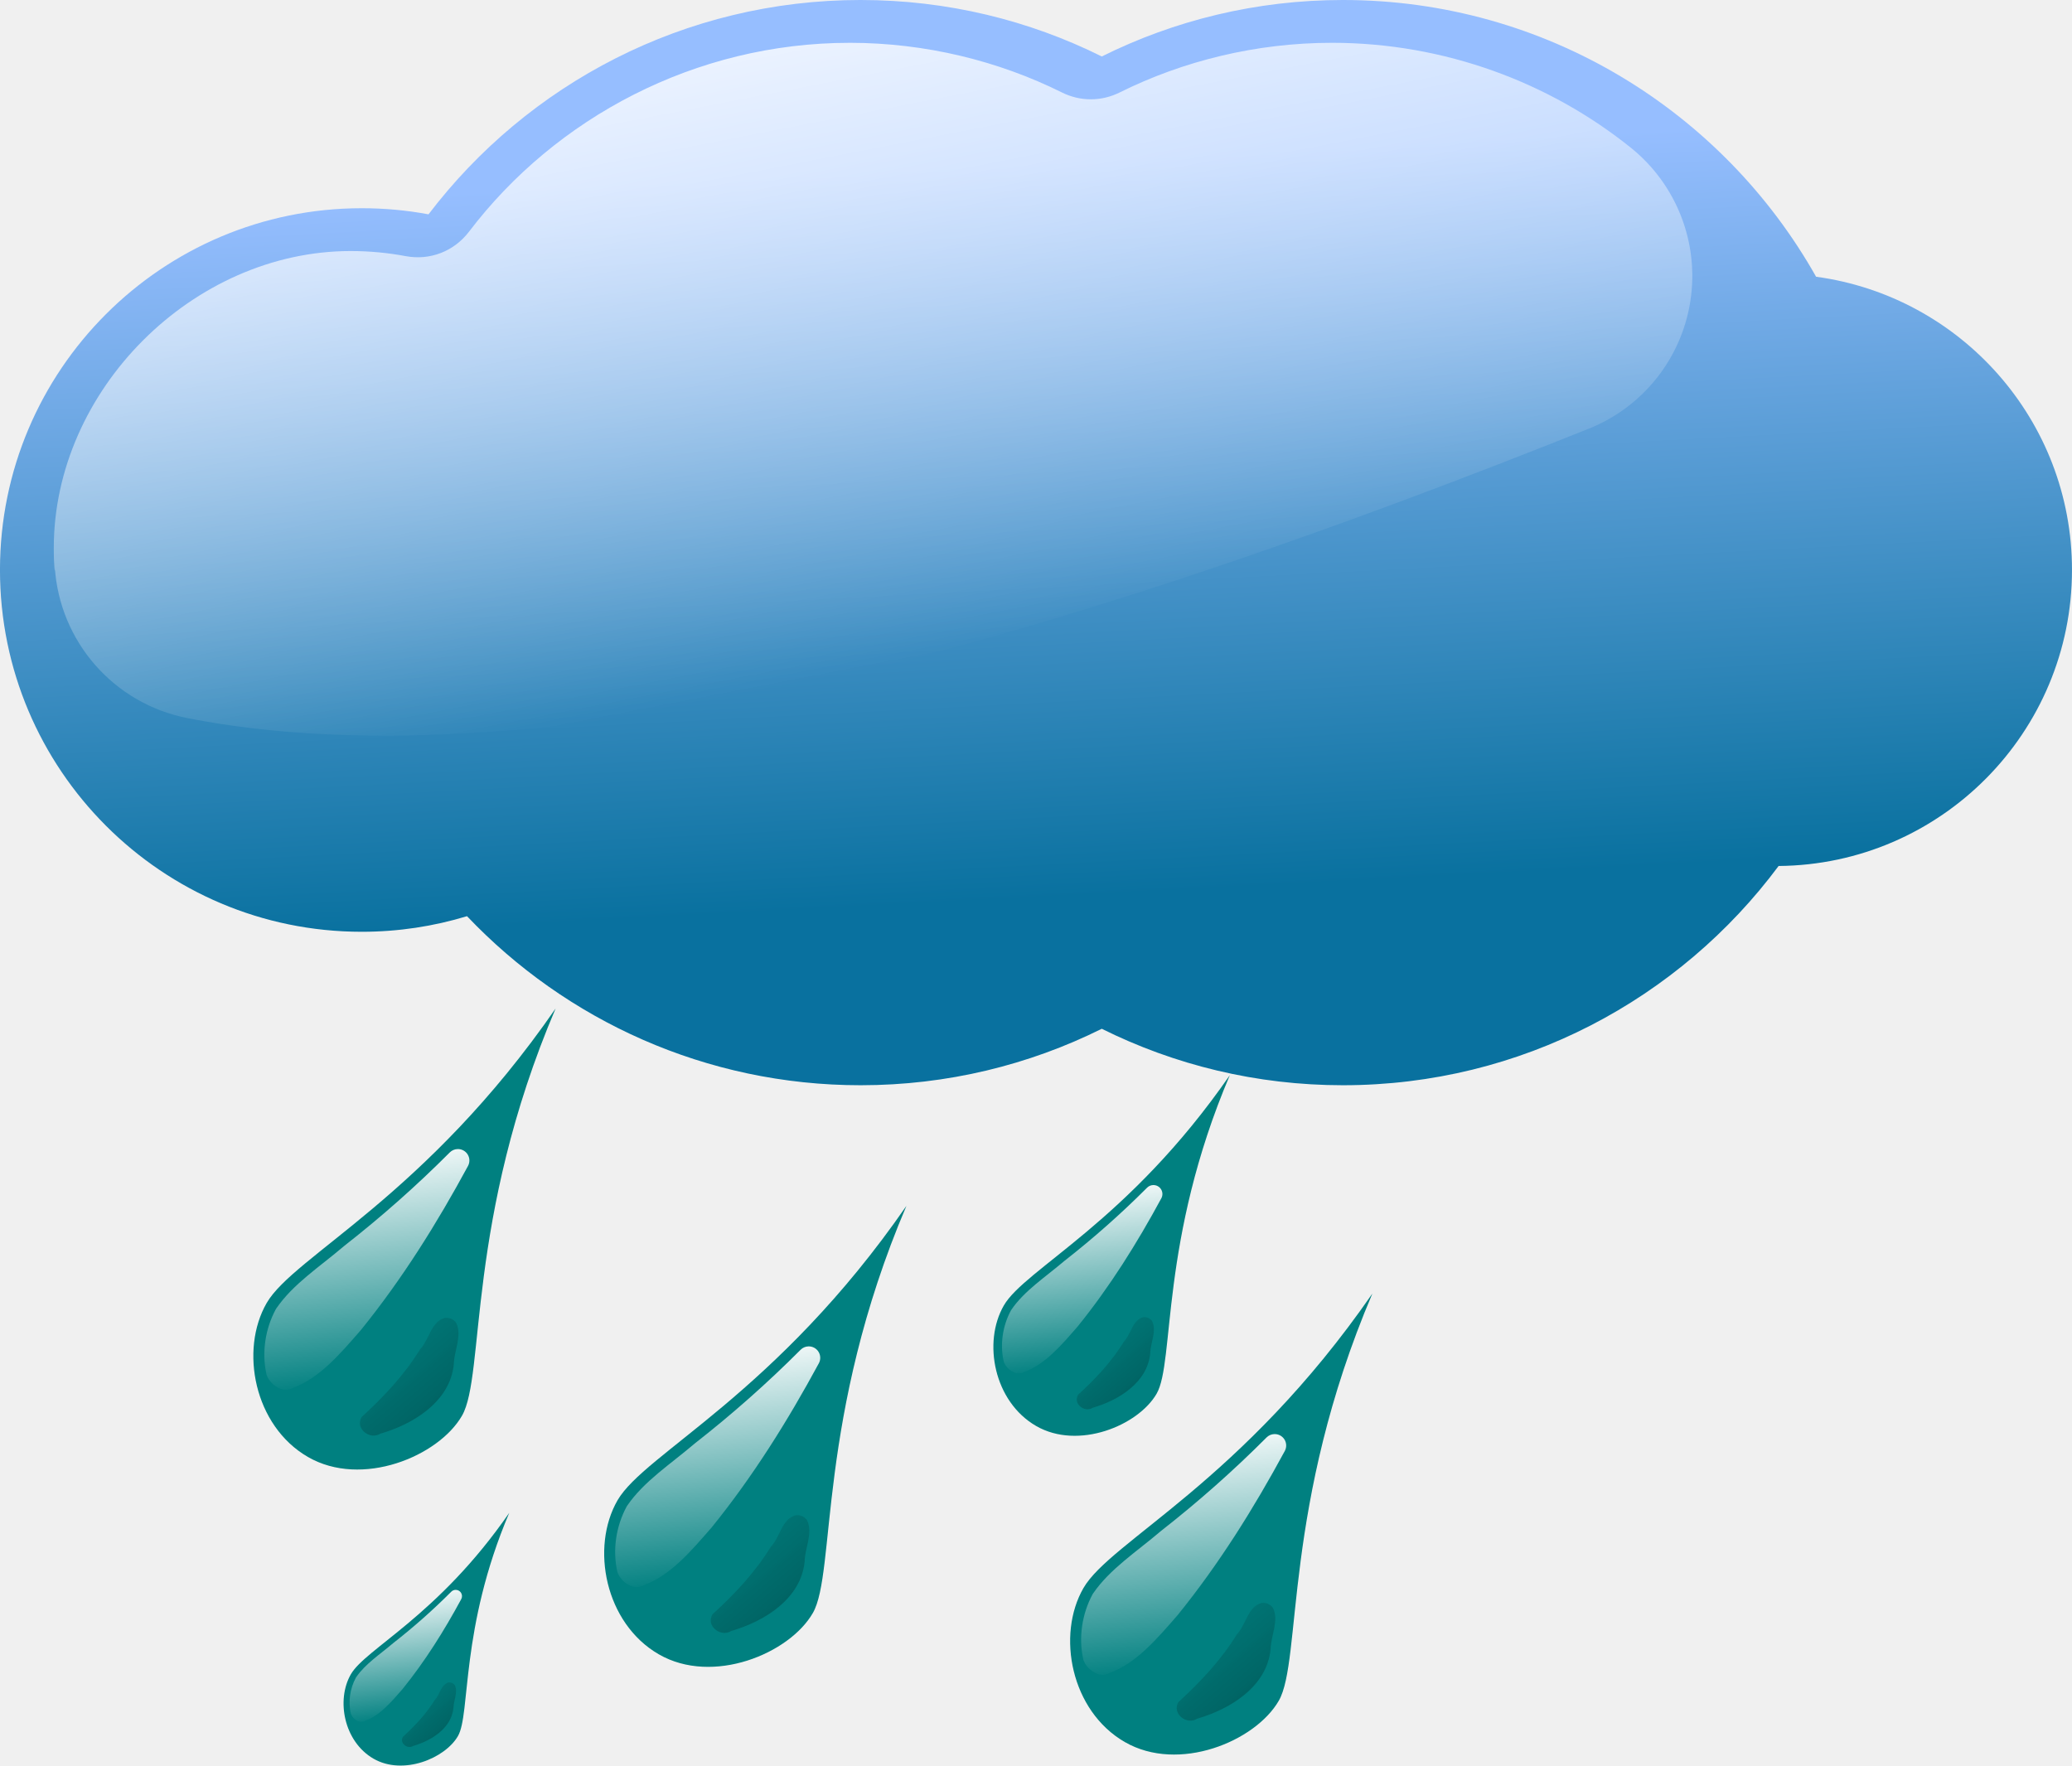
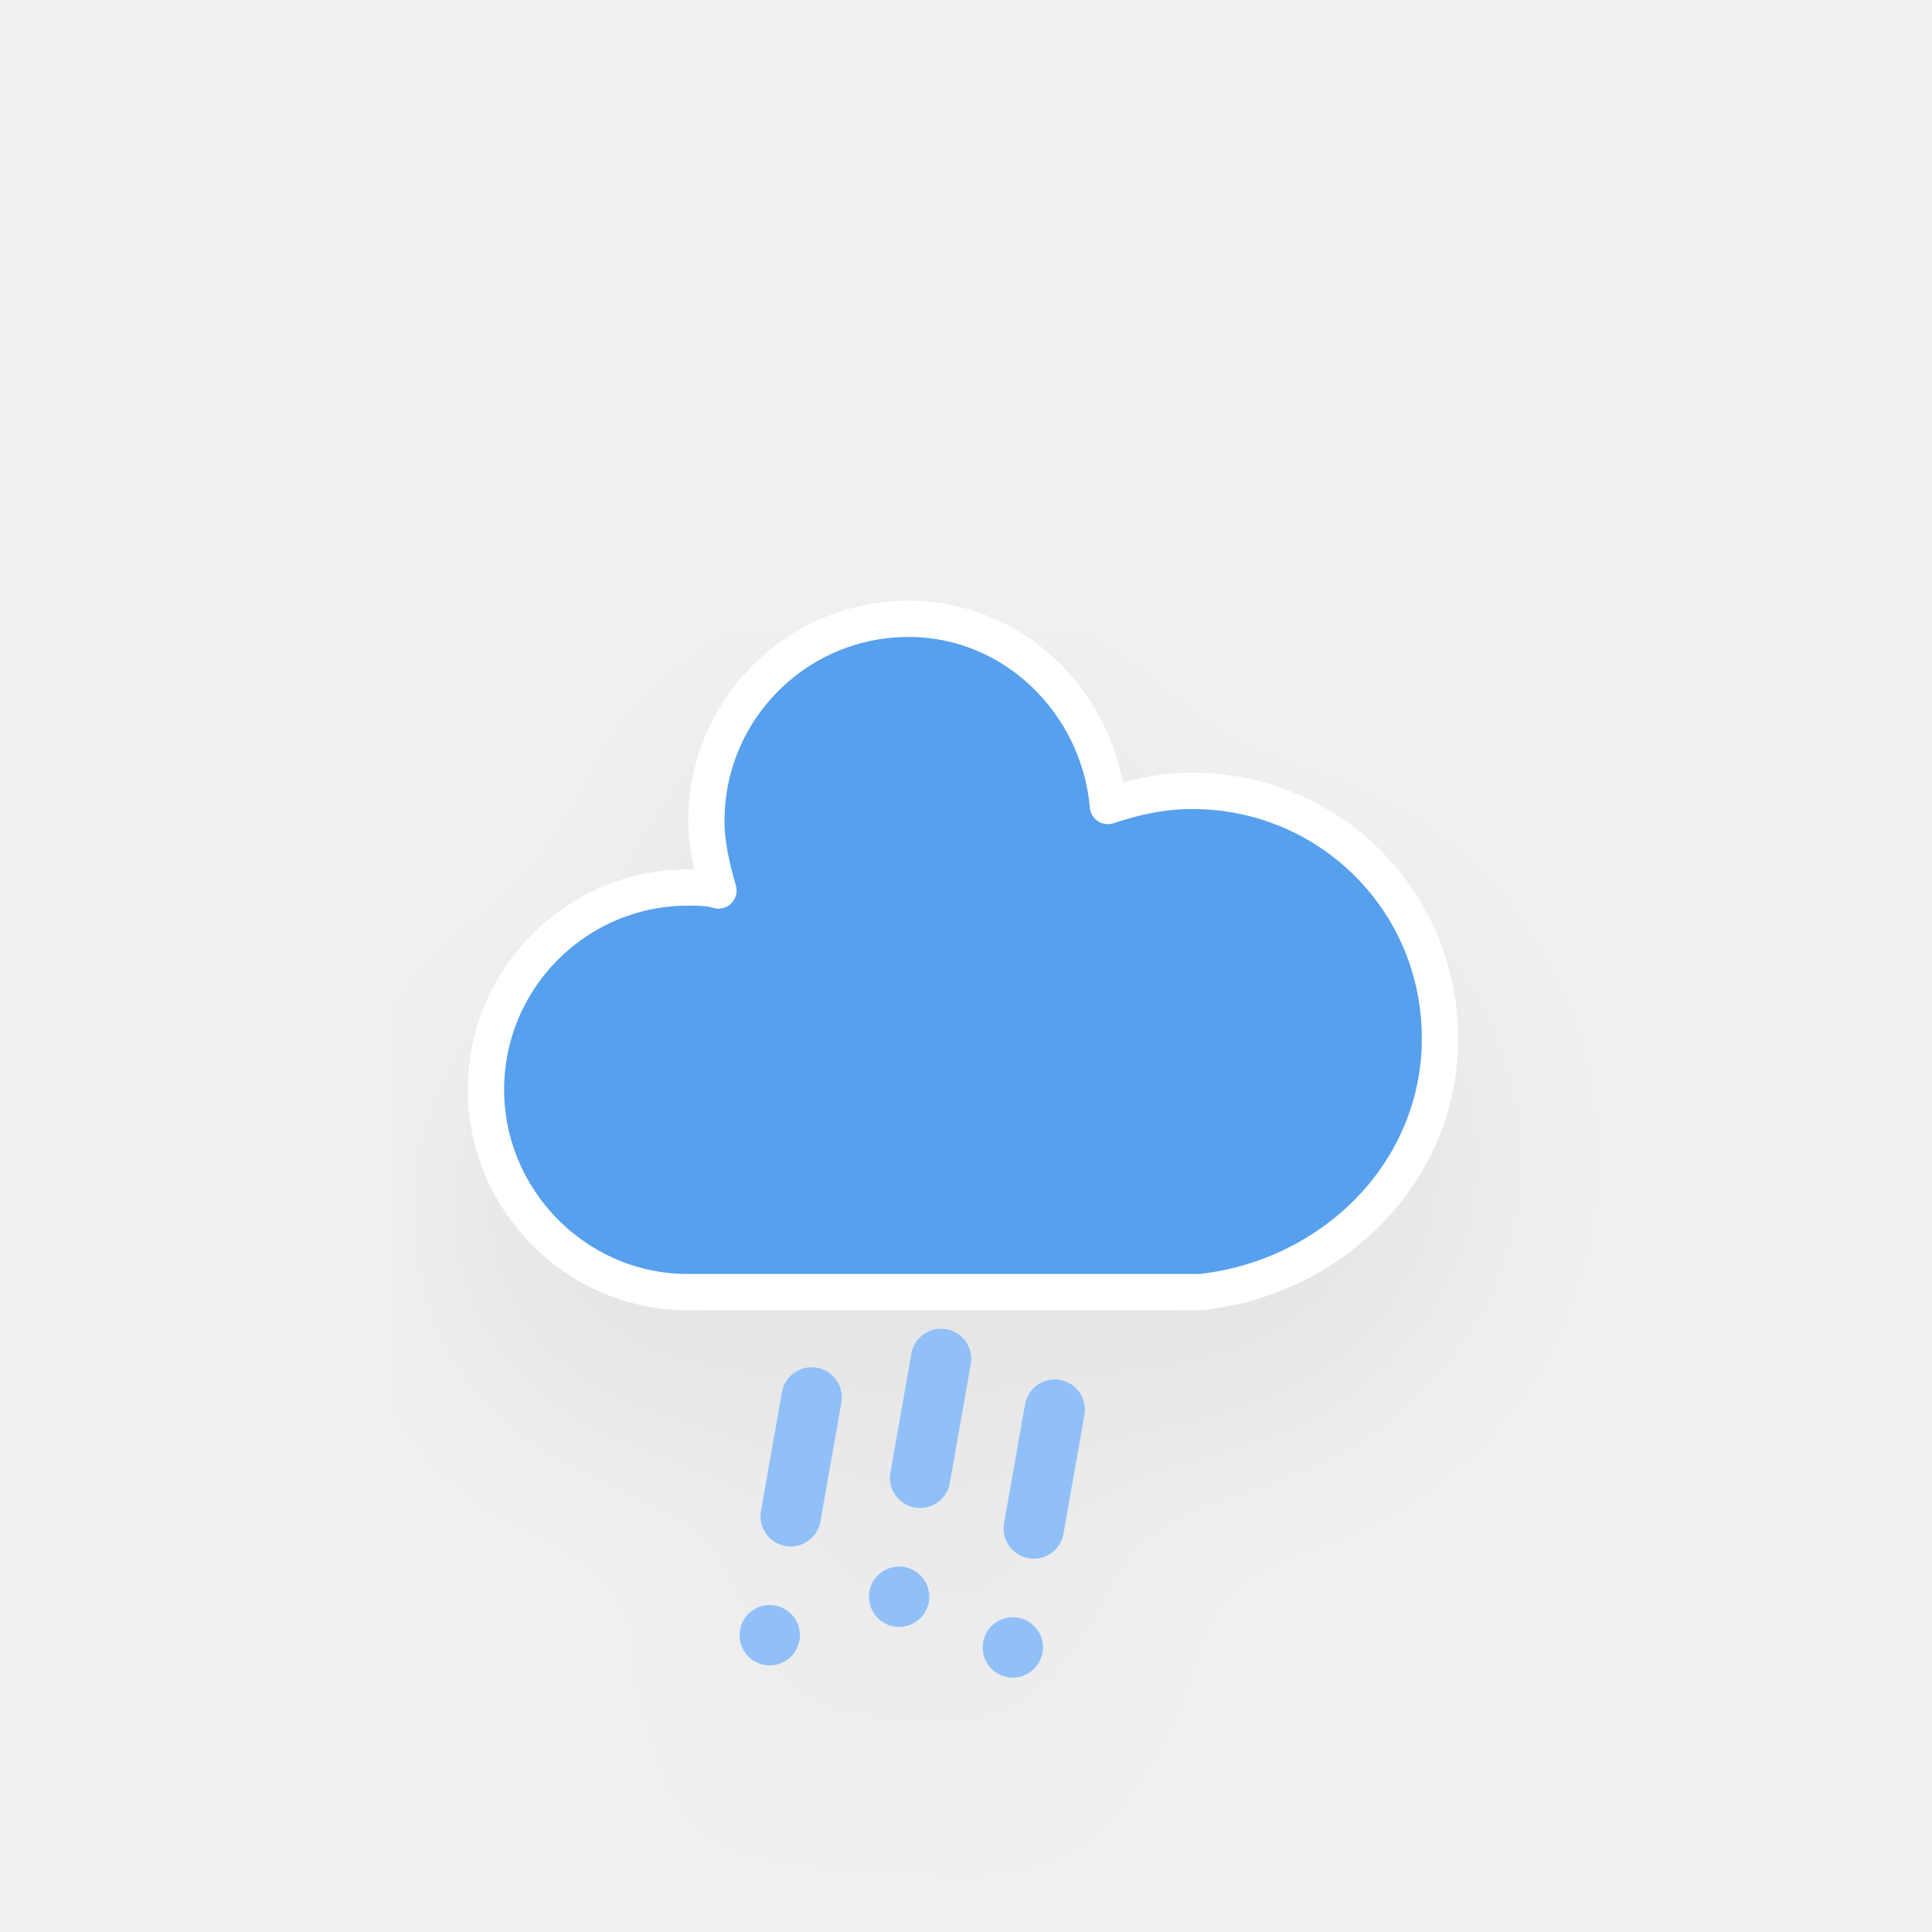
- <svg xmlns="http://www.w3.org/2000/svg" xmlns:xlink="http://www.w3.org/1999/xlink" viewBox="0 0 177.343 151.128">
+ <svg xmlns="http://www.w3.org/2000/svg" version="1.1" width="64" height="64" viewbox="0 0 64 64">
  <defs>
-     <linearGradient id="c">
-       <stop stop-color="#fff" offset="0" />
-       <stop stop-color="#fff" stop-opacity="0" offset="1" />
-     </linearGradient>
-     <linearGradient id="e" x1="442.45" x2="449.52" y1="555.37" y2="690.73" gradientUnits="userSpaceOnUse">
-       <stop stop-color="#96beff" offset="0" />
-       <stop stop-color="#09719f" offset="1" />
-     </linearGradient>
-     <linearGradient id="a" x1="161.23" x2="218.19" y1="558.61" y2="625.07" gradientUnits="userSpaceOnUse">
-       <stop stop-color="#008080" stop-opacity=".654" offset="0" />
-       <stop stop-color="#003434" stop-opacity=".713" offset="1" />
-     </linearGradient>
-     <linearGradient id="d" x1="-139.4" x2="-111.85" y1="490.72" y2="632.14" gradientUnits="userSpaceOnUse" xlink:href="#c" />
-     <linearGradient id="b" x1="140.41" x2="151.98" y1="489.06" y2="588.28" gradientUnits="userSpaceOnUse" xlink:href="#c" />
+     <filter id="blur" width="200%" height="200%">
+       <feGaussianBlur in="SourceAlpha" stdDeviation="3" />
+       <feOffset dx="0" dy="4" result="offsetblur" />
+       <feComponentTransfer>
+         <feFuncA type="linear" slope="0.05" />
+       </feComponentTransfer>
+       <feMerge>
+         <feMergeNode />
+         <feMergeNode in="SourceGraphic" />
+       </feMerge>
+     </filter>
+     <style type="text/css">
+ /*
+ ** RAIN
+ */
+ @keyframes am-weather-rain {
+   0% {
+     stroke-dashoffset: 0;
+   }
+ 
+   100% {
+     stroke-dashoffset: -100;
+   }
+ }
+ 
+ .am-weather-rain-1 {
+   -webkit-animation-name: am-weather-rain;
+      -moz-animation-name: am-weather-rain;
+       -ms-animation-name: am-weather-rain;
+           animation-name: am-weather-rain;
+   -webkit-animation-duration: 8s;
+      -moz-animation-duration: 8s;
+       -ms-animation-duration: 8s;
+           animation-duration: 8s;
+   -webkit-animation-timing-function: linear;
+      -moz-animation-timing-function: linear;
+       -ms-animation-timing-function: linear;
+           animation-timing-function: linear;
+   -webkit-animation-iteration-count: infinite;
+      -moz-animation-iteration-count: infinite;
+       -ms-animation-iteration-count: infinite;
+           animation-iteration-count: infinite;
+ }
+ 
+ .am-weather-rain-2 {
+   -webkit-animation-name: am-weather-rain;
+      -moz-animation-name: am-weather-rain;
+       -ms-animation-name: am-weather-rain;
+           animation-name: am-weather-rain;
+   -webkit-animation-delay: 0.25s;
+      -moz-animation-delay: 0.25s;
+       -ms-animation-delay: 0.25s;
+           animation-delay: 0.25s;
+   -webkit-animation-duration: 8s;
+      -moz-animation-duration: 8s;
+       -ms-animation-duration: 8s;
+           animation-duration: 8s;
+   -webkit-animation-timing-function: linear;
+      -moz-animation-timing-function: linear;
+       -ms-animation-timing-function: linear;
+           animation-timing-function: linear;
+   -webkit-animation-iteration-count: infinite;
+      -moz-animation-iteration-count: infinite;
+       -ms-animation-iteration-count: infinite;
+           animation-iteration-count: infinite;
+ }
+         </style>
  </defs>
-   <g transform="matrix(.46448 0 0 .46448 -120.12 -243.89)" fill-rule="evenodd">
-     <path d="m417.2 525.08c-32.479 0-61.353 15.489-79.625 39.5-3.99-0.746-8.107-1.125-12.312-1.125-36.802 0-66.656 29.854-66.656 66.656s29.854 66.687 66.656 66.688c6.752 0 13.263-1.006 19.406-2.875 18.225 19.182 44.003 31.156 72.531 31.156 15.962 0 31.046-3.746 44.438-10.406 13.391 6.66 28.475 10.406 44.438 10.406 32.873 0 62.049-15.896 80.281-40.406 29.895-0.253 54.062-24.609 54.062-54.562 0-27.609-20.531-50.427-47.156-54.031-17.151-30.44-49.781-51-87.188-51-15.965 0-31.045 3.744-44.438 10.406-13.393-6.662-28.473-10.406-44.438-10.406z" fill="url(#e)" />
-     <path transform="translate(531.34 16.162)" d="m-116.16 516.81c-28.489 0-54.197 13.851-70.125 34.781-2.769 3.644-7.188 5.37-11.688 4.531-3.264-0.61-6.646-0.938-10.125-0.938-29.078 0-54.719 25.64-54.719 54.719 0 3.829 0.288 5.135 0.188 3.531 0.872 13.728 10.88 25.148 24.375 27.812 32.071 6.344 75.548 3.48 127.22-9.344 41.696-10.348 86.57-26.173 131.12-44 9.985-4.004 17.099-13 18.693-23.639s-2.571-21.325-10.943-28.08c-14.971-12.054-34.361-19.375-55.125-19.375-13.951 0-27.418 3.333-39.125 9.156-3.372 1.677-7.253 1.677-10.625 0-11.707-5.823-25.174-9.156-39.125-9.156z" fill="url(#d)" />
-   </g>
-   <g transform="matrix(.20769 0 0 .20769 -2.6822 -3.2146)" fill-rule="evenodd">
-     <path d="m241.89 431.12c-53.595 77.536-107.89 102.01-119.07 121.37-11.193 19.386-5.205 50.653 17.009 63.478s53.781-0.215 63.477-17.009c9.622-16.666 1.493-80.776 38.581-167.84z" fill="#008080" />
-     <path d="m201.47 489.06c-1.199 0.037-2.338 0.528-3.188 1.375-13.665 13.705-28.179 26.544-43.375 38.438l-0.156 0.125c-10.413 8.851-20.995 15.626-27.906 25.656-0.102 0.141-0.196 0.287-0.281 0.438-4.374 8.098-5.835 17.919-3.844 26.75 0.077 0.345 0.192 0.681 0.344 1 0.856 1.799 2.095 3.102 3.594 4.062s3.455 1.967 6.25 0.938c0.181-0.062 0.359-0.135 0.531-0.219l0.062-0.031v-0.031c11.213-4.146 19.516-14.011 28.219-24l0.094-0.125c16.907-20.913 31.143-43.707 43.969-67.406 0.809-1.488 0.758-3.296-0.133-4.736s-2.486-2.292-4.179-2.232z" fill="url(#b)" />
-     <path d="m196.27 558.65c-5.756 1.429-6.494 9.122-10.258 12.967-6.468 10.582-15.088 19.69-24.055 27.876-2.861 4.714 3.349 9.655 7.75 6.844 13.615-3.937 28.766-13.223 30.229-28.705 0.117-5.551 3.535-11.709 0.958-16.952-1.006-1.458-2.862-2.246-4.625-2.031z" fill="url(#a)" />
-   </g>
-   <g transform="matrix(.20769 0 0 .20769 27.346 13.676)" fill-rule="evenodd">
-     <path d="m241.89 431.12c-53.595 77.536-107.89 102.01-119.07 121.37-11.193 19.386-5.205 50.653 17.009 63.478s53.781-0.215 63.477-17.009c9.622-16.666 1.493-80.776 38.581-167.84z" fill="#008080" />
-     <path d="m201.47 489.06c-1.199 0.037-2.338 0.528-3.188 1.375-13.665 13.705-28.179 26.544-43.375 38.438l-0.156 0.125c-10.413 8.851-20.995 15.626-27.906 25.656-0.102 0.141-0.196 0.287-0.281 0.438-4.374 8.098-5.835 17.919-3.844 26.75 0.077 0.345 0.192 0.681 0.344 1 0.856 1.799 2.095 3.102 3.594 4.062s3.455 1.967 6.25 0.938c0.181-0.062 0.359-0.135 0.531-0.219l0.062-0.031v-0.031c11.213-4.146 19.516-14.011 28.219-24l0.094-0.125c16.907-20.913 31.143-43.707 43.969-67.406 0.809-1.488 0.758-3.296-0.133-4.736s-2.486-2.292-4.179-2.232z" fill="url(#b)" />
-     <path d="m196.27 558.65c-5.756 1.429-6.494 9.122-10.258 12.967-6.468 10.582-15.088 19.69-24.055 27.876-2.861 4.714 3.349 9.655 7.75 6.844 13.615-3.937 28.766-13.223 30.229-28.705 0.117-5.551 3.535-11.709 0.958-16.952-1.006-1.458-2.862-2.246-4.625-2.031z" fill="url(#a)" />
-   </g>
-   <g transform="matrix(.20769 0 0 .20769 67.227 21.183)" fill-rule="evenodd">
-     <path d="m241.89 431.12c-53.595 77.536-107.89 102.01-119.07 121.37-11.193 19.386-5.205 50.653 17.009 63.478s53.781-0.215 63.477-17.009c9.622-16.666 1.493-80.776 38.581-167.84z" fill="#008080" />
-     <path d="m201.47 489.06c-1.199 0.037-2.338 0.528-3.188 1.375-13.665 13.705-28.179 26.544-43.375 38.438l-0.156 0.125c-10.413 8.851-20.995 15.626-27.906 25.656-0.102 0.141-0.196 0.287-0.281 0.438-4.374 8.098-5.835 17.919-3.844 26.75 0.077 0.345 0.192 0.681 0.344 1 0.856 1.799 2.095 3.102 3.594 4.062s3.455 1.967 6.25 0.938c0.181-0.062 0.359-0.135 0.531-0.219l0.062-0.031v-0.031c11.213-4.146 19.516-14.011 28.219-24l0.094-0.125c16.907-20.913 31.143-43.707 43.969-67.406 0.809-1.488 0.758-3.296-0.133-4.736s-2.486-2.292-4.179-2.232z" fill="url(#b)" />
-     <path d="m196.27 558.65c-5.756 1.429-6.494 9.122-10.258 12.967-6.468 10.582-15.088 19.69-24.055 27.876-2.861 4.714 3.349 9.655 7.75 6.844 13.615-3.937 28.766-13.223 30.229-28.705 0.117-5.551 3.535-11.709 0.958-16.952-1.006-1.458-2.862-2.246-4.625-2.031z" fill="url(#a)" />
-   </g>
-   <g transform="matrix(.11387 0 0 .11387 16.046 80.401)" fill-rule="evenodd">
-     <path d="m241.89 431.12c-53.595 77.536-107.89 102.01-119.07 121.37-11.193 19.386-5.205 50.653 17.009 63.478s53.781-0.215 63.477-17.009c9.622-16.666 1.493-80.776 38.581-167.84z" fill="#008080" />
-     <path d="m201.47 489.06c-1.199 0.037-2.338 0.528-3.188 1.375-13.665 13.705-28.179 26.544-43.375 38.438l-0.156 0.125c-10.413 8.851-20.995 15.626-27.906 25.656-0.102 0.141-0.196 0.287-0.281 0.438-4.374 8.098-5.835 17.919-3.844 26.75 0.077 0.345 0.192 0.681 0.344 1 0.856 1.799 2.095 3.102 3.594 4.062s3.455 1.967 6.25 0.938c0.181-0.062 0.359-0.135 0.531-0.219l0.062-0.031v-0.031c11.213-4.146 19.516-14.011 28.219-24l0.094-0.125c16.907-20.913 31.143-43.707 43.969-67.406 0.809-1.488 0.758-3.296-0.133-4.736s-2.486-2.292-4.179-2.232z" fill="url(#b)" />
-     <path d="m196.27 558.65c-5.756 1.429-6.494 9.122-10.258 12.967-6.468 10.582-15.088 19.69-24.055 27.876-2.861 4.714 3.349 9.655 7.75 6.844 13.615-3.937 28.766-13.223 30.229-28.705 0.117-5.551 3.535-11.709 0.958-16.952-1.006-1.458-2.862-2.246-4.625-2.031z" fill="url(#a)" />
-   </g>
-   <g transform="matrix(.16249 0 0 .16249 65.961 21.973)" fill-rule="evenodd">
-     <path d="m241.89 431.12c-53.595 77.536-107.89 102.01-119.07 121.37-11.193 19.386-5.205 50.653 17.009 63.478s53.781-0.215 63.477-17.009c9.622-16.666 1.493-80.776 38.581-167.84z" fill="#008080" />
-     <path d="m201.47 489.06c-1.199 0.037-2.338 0.528-3.188 1.375-13.665 13.705-28.179 26.544-43.375 38.438l-0.156 0.125c-10.413 8.851-20.995 15.626-27.906 25.656-0.102 0.141-0.196 0.287-0.281 0.438-4.374 8.098-5.835 17.919-3.844 26.75 0.077 0.345 0.192 0.681 0.344 1 0.856 1.799 2.095 3.102 3.594 4.062s3.455 1.967 6.25 0.938c0.181-0.062 0.359-0.135 0.531-0.219l0.062-0.031v-0.031c11.213-4.146 19.516-14.011 28.219-24l0.094-0.125c16.907-20.913 31.143-43.707 43.969-67.406 0.809-1.488 0.758-3.296-0.133-4.736s-2.486-2.292-4.179-2.232z" fill="url(#b)" />
-     <path d="m196.27 558.65c-5.756 1.429-6.494 9.122-10.258 12.967-6.468 10.582-15.088 19.69-24.055 27.876-2.861 4.714 3.349 9.655 7.75 6.844 13.615-3.937 28.766-13.223 30.229-28.705 0.117-5.551 3.535-11.709 0.958-16.952-1.006-1.458-2.862-2.246-4.625-2.031z" fill="url(#a)" />
+   <g filter="url(#blur)" id="rainy-6">
+     <g transform="translate(20,10)">
+       <g>
+         <path d="M47.7,35.4c0-4.6-3.7-8.2-8.2-8.2c-1,0-1.9,0.2-2.8,0.5c-0.3-3.4-3.1-6.2-6.6-6.2c-3.7,0-6.7,3-6.7,6.7c0,0.8,0.2,1.6,0.4,2.3    c-0.3-0.1-0.7-0.1-1-0.1c-3.7,0-6.7,3-6.7,6.7c0,3.6,2.9,6.6,6.5,6.7l17.2,0C44.2,43.3,47.7,39.8,47.7,35.4z" fill="#57A0EE" stroke="white" stroke-linejoin="round" stroke-width="1.2" transform="translate(-20,-11)" />
+       </g>
+     </g>
+     <g transform="translate(31,46), rotate(10)">
+       <line class="am-weather-rain-1" fill="none" stroke="#91C0F8" stroke-dasharray="4,4" stroke-linecap="round" stroke-width="2" transform="translate(-4,1)" x1="0" x2="0" y1="0" y2="8" />
+       <line class="am-weather-rain-2" fill="none" stroke="#91C0F8" stroke-dasharray="4,4" stroke-linecap="round" stroke-width="2" transform="translate(0,-1)" x1="0" x2="0" y1="0" y2="8" />
+       <line class="am-weather-rain-1" fill="none" stroke="#91C0F8" stroke-dasharray="4,4" stroke-linecap="round" stroke-width="2" transform="translate(4,0)" x1="0" x2="0" y1="0" y2="8" />
+     </g>
  </g>
</svg>
